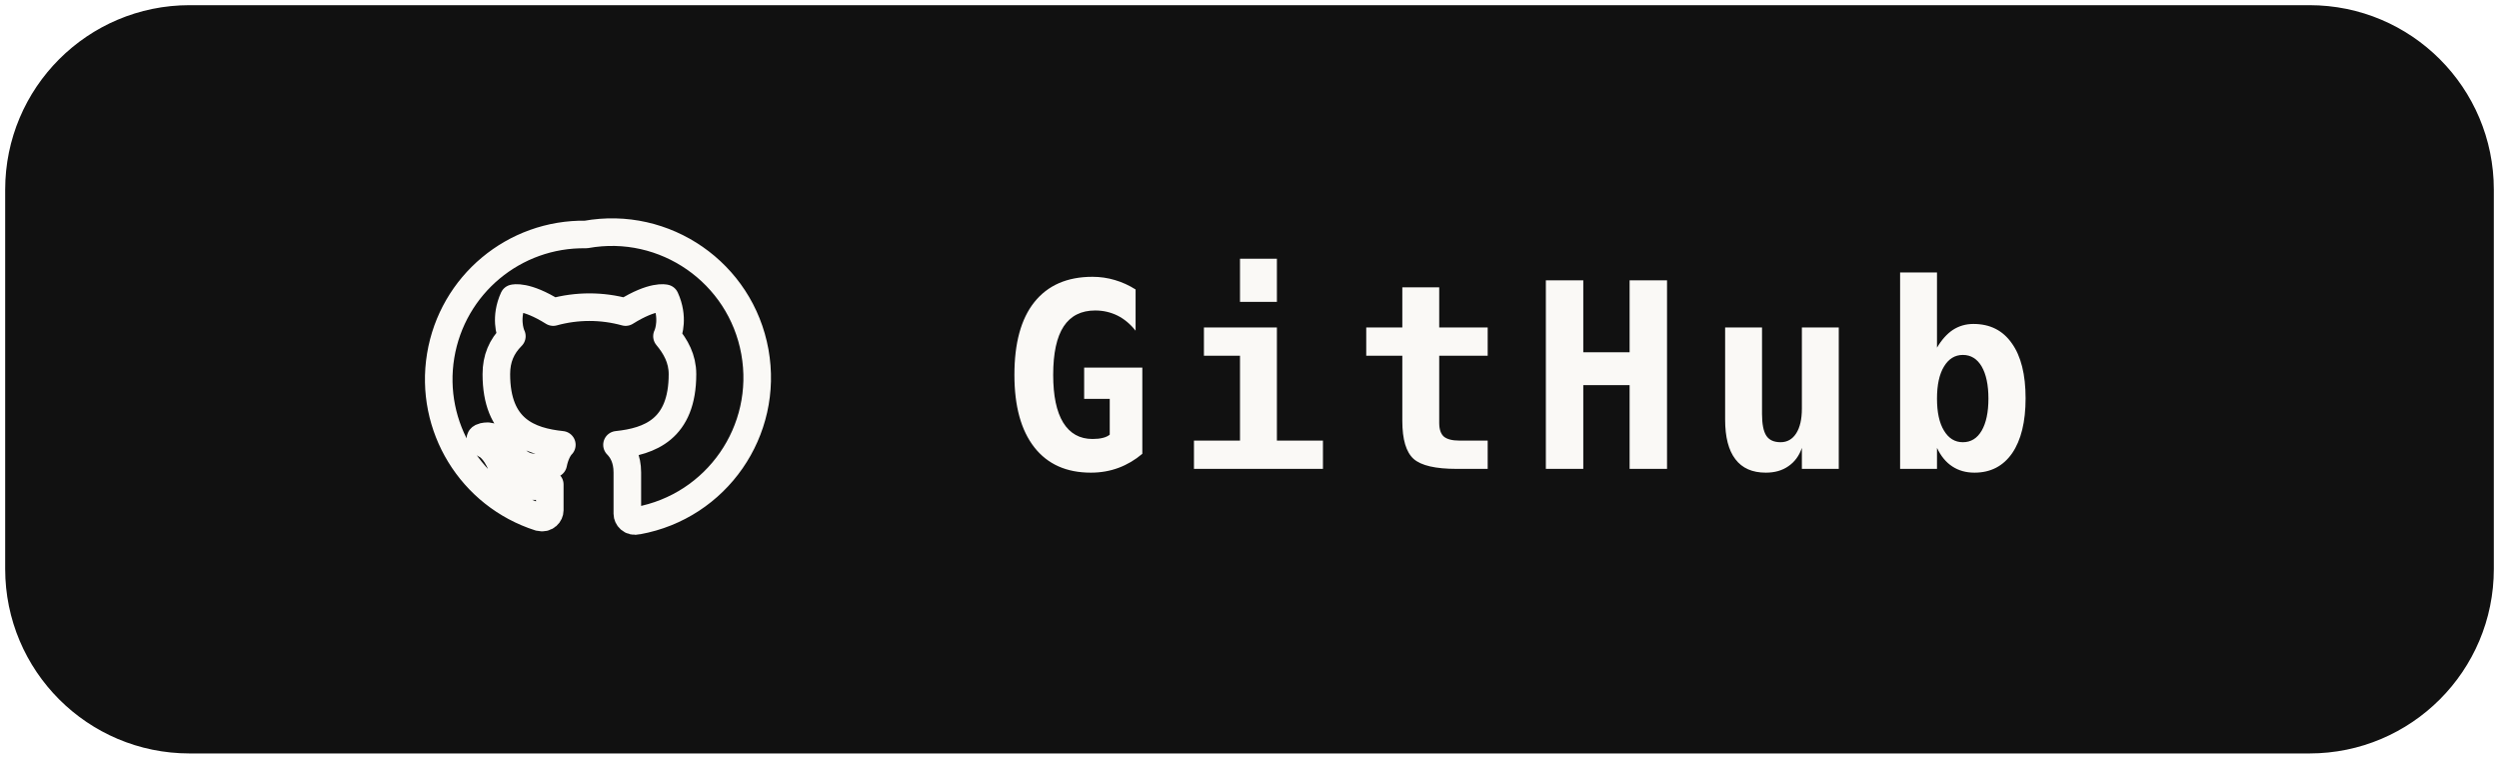
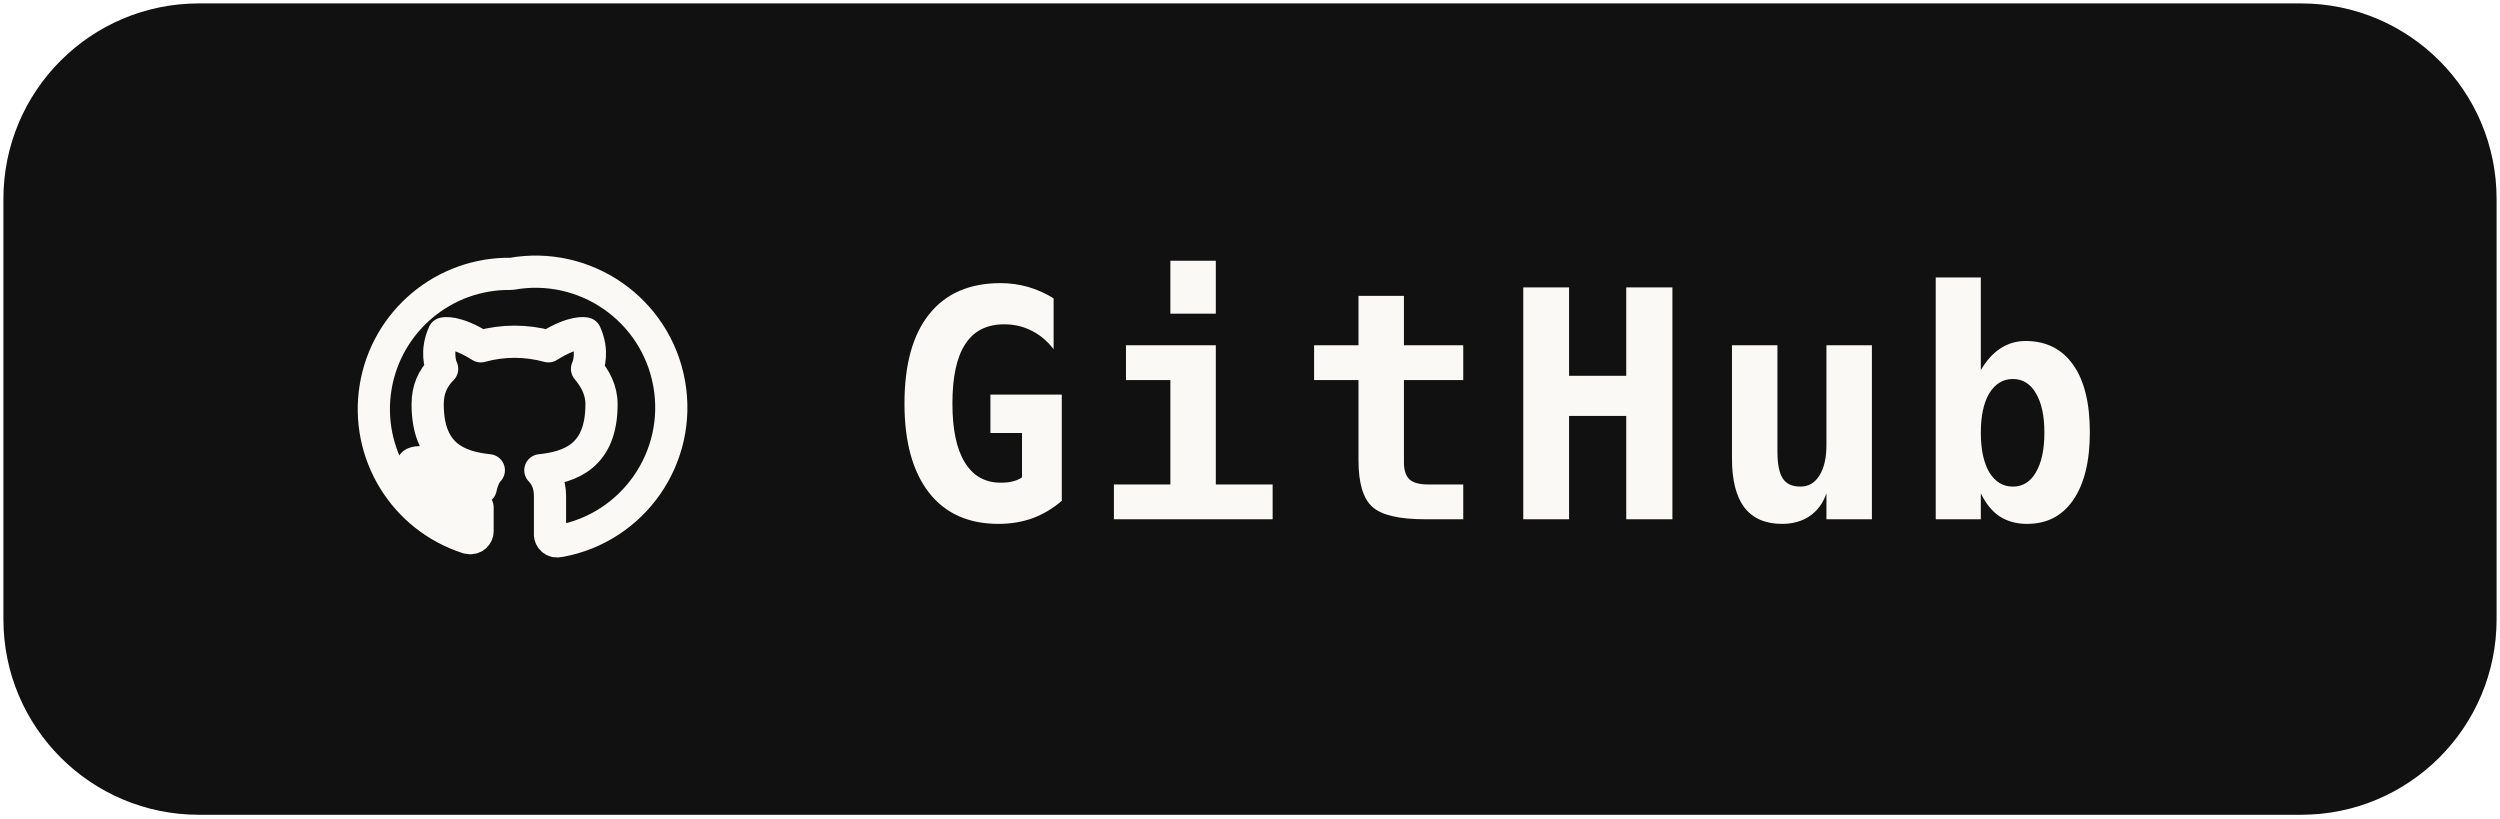
- <svg xmlns="http://www.w3.org/2000/svg" width="145" height="44" viewBox="0 0 145 44" role="img" aria-label="GitHub">
-   <rect x="1" y="1" width="143" height="42" rx="10" fill="#111111" stroke="#111111" stroke-width="1.4" />
-   <g transform="translate(22,10.0)" fill="none" stroke="#faf9f6" stroke-width="1.6" stroke-linecap="round" stroke-linejoin="round">
-     <path d="M12 3.6a8.4 8.4 0 00-2.7 16.4c.4.1.6-.2.6-.4v-1.5c-2.3.5-2.8-1.1-2.8-1.1-.4-1-.9-1.2-.9-1.2-.8-.5.1-.5.1-.5.8.1 1.3.9 1.3.9.7 1.3 2 .9 2.5.7.1-.5.3-.9.5-1.1-1.9-.2-3.8-.9-3.8-4.1 0-.9.3-1.6.9-2.2-.1-.2-.4-1.1.1-2.2 0 0 .7-.2 2.3.8a7.9 7.9 0 014.2 0c1.6-1 2.3-.8 2.3-.8.5 1.1.2 2 .1 2.2.5.6.9 1.3.9 2.2 0 3.2-1.9 3.9-3.8 4.1.3.3.6.8.6 1.6v2.4c0 .2.2.5.6.4A8.4 8.4 0 0012 3.6z" />
+ <svg xmlns="http://www.w3.org/2000/svg" width="110" height="36" viewBox="0 0 110 36" role="img" aria-label="GitHub">
+   <rect x="0.75" y="0.75" width="108.5" height="34.5" rx="8" fill="#111111" stroke="#111111" stroke-width="1.2" />
+   <g transform="translate(14,9.5)" fill="none" stroke="#faf9f6" stroke-width="2" stroke-linecap="round" stroke-linejoin="round">
+     <path d="M12 3.6a8.4 8.4 0 00-2.7 16.4c.4.1.6-.2.6-.4v-1.5c-2.3.5-2.8-1.1-2.8-1.1-.4-1-.9-1.2-.9-1.2-.8-.5.1-.5.1-.5.8.1 1.3.9 1.3.9.7 1.3 2 .9 2.5.7.1-.5.3-.9.5-1.1-1.9-.2-3.8-.9-3.8-4.1 0-.9.3-1.6.9-2.2-.1-.2-.4-1.1.1-2.2 0 0 .7-.2 2.3.8a7.9 7.9 0 014.2 0c1.6-1 2.3-.8 2.3-.8.5 1.1.2 2 .1 2.2.5.6.9 1.3.9 2.2 0 3.2-1.9 3.9-3.8 4.1.3.3.6.8.6 1.6v2.4c0 .2.2.5.6.4A8.4 8.4 0 0012 3.6z" transform="scale(0.7083333)" />
  </g>
-   <text x="58" y="22.0" fill="#faf9f6" font-family="'JetBrains Mono','SFMono-Regular',Consolas,monospace" font-size="15" font-weight="600" letter-spacing="1.2" dominant-baseline="central">GitHub</text>
+   <text x="39" y="18.0" fill="#faf9f6" font-family="'JetBrains Mono','DejaVu Sans Mono','SFMono-Regular',Consolas,monospace" font-size="14" font-weight="600" letter-spacing="0.6" dominant-baseline="central">GitHub</text>
</svg>
